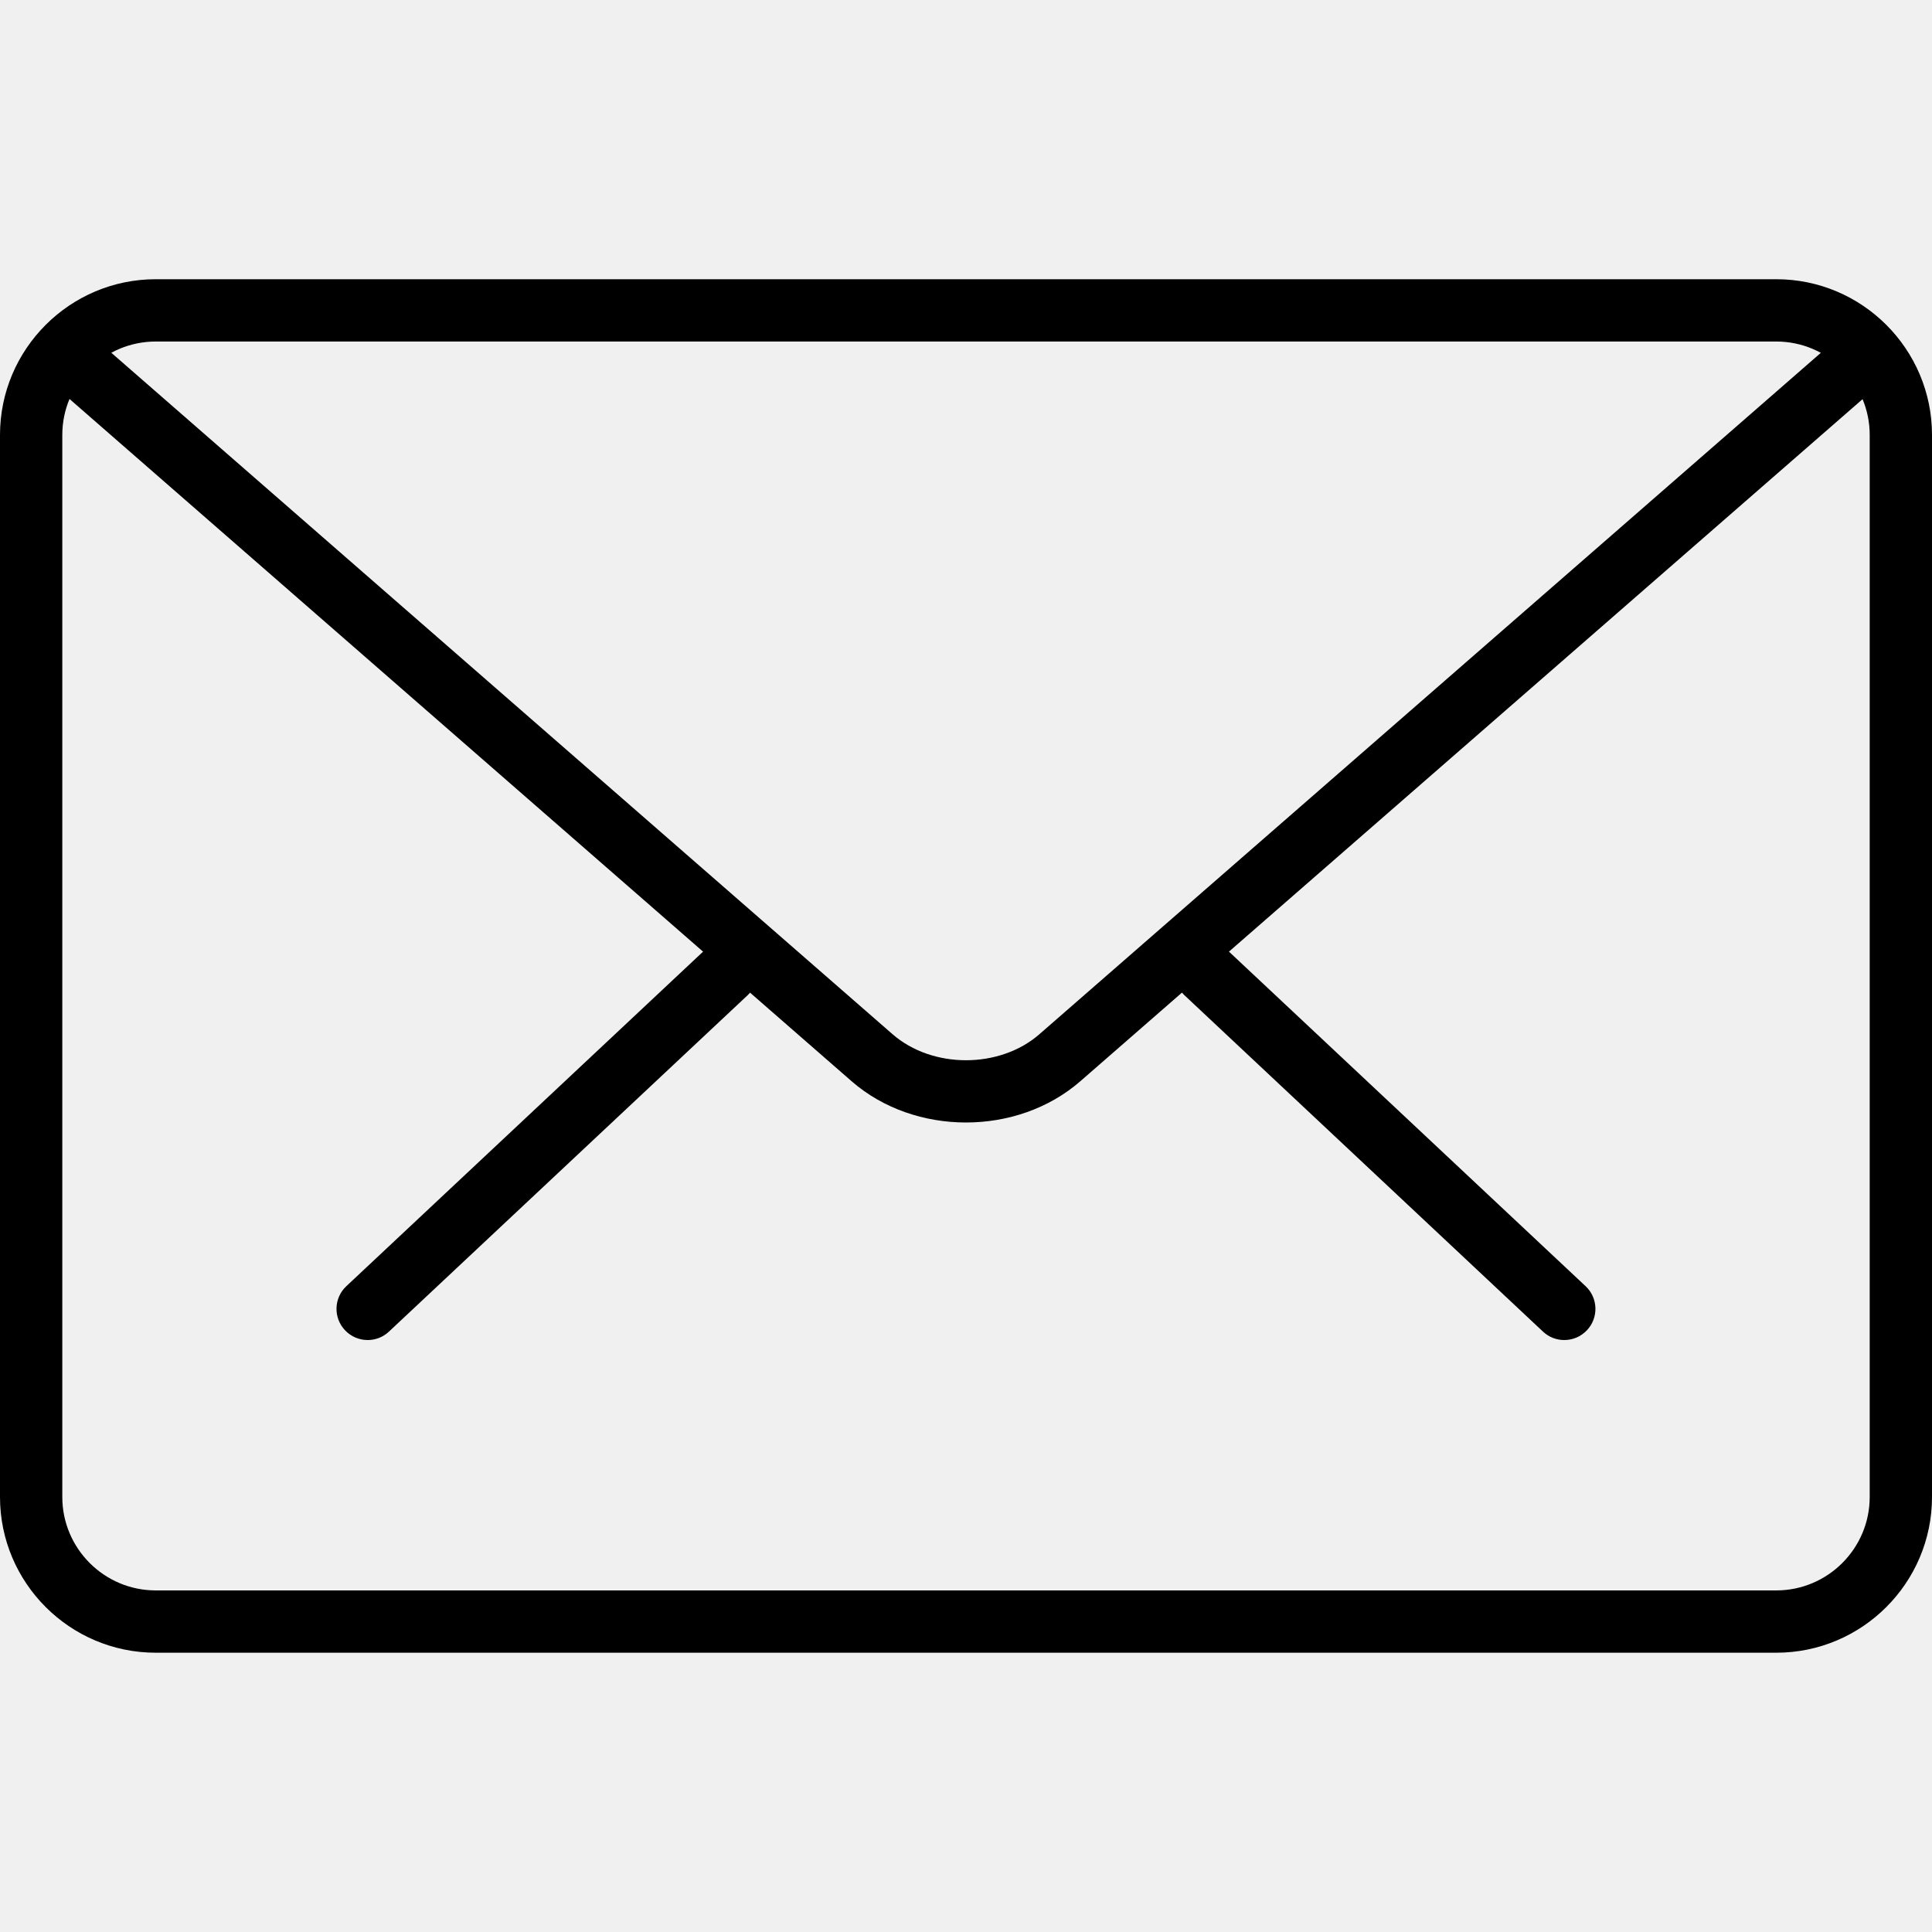
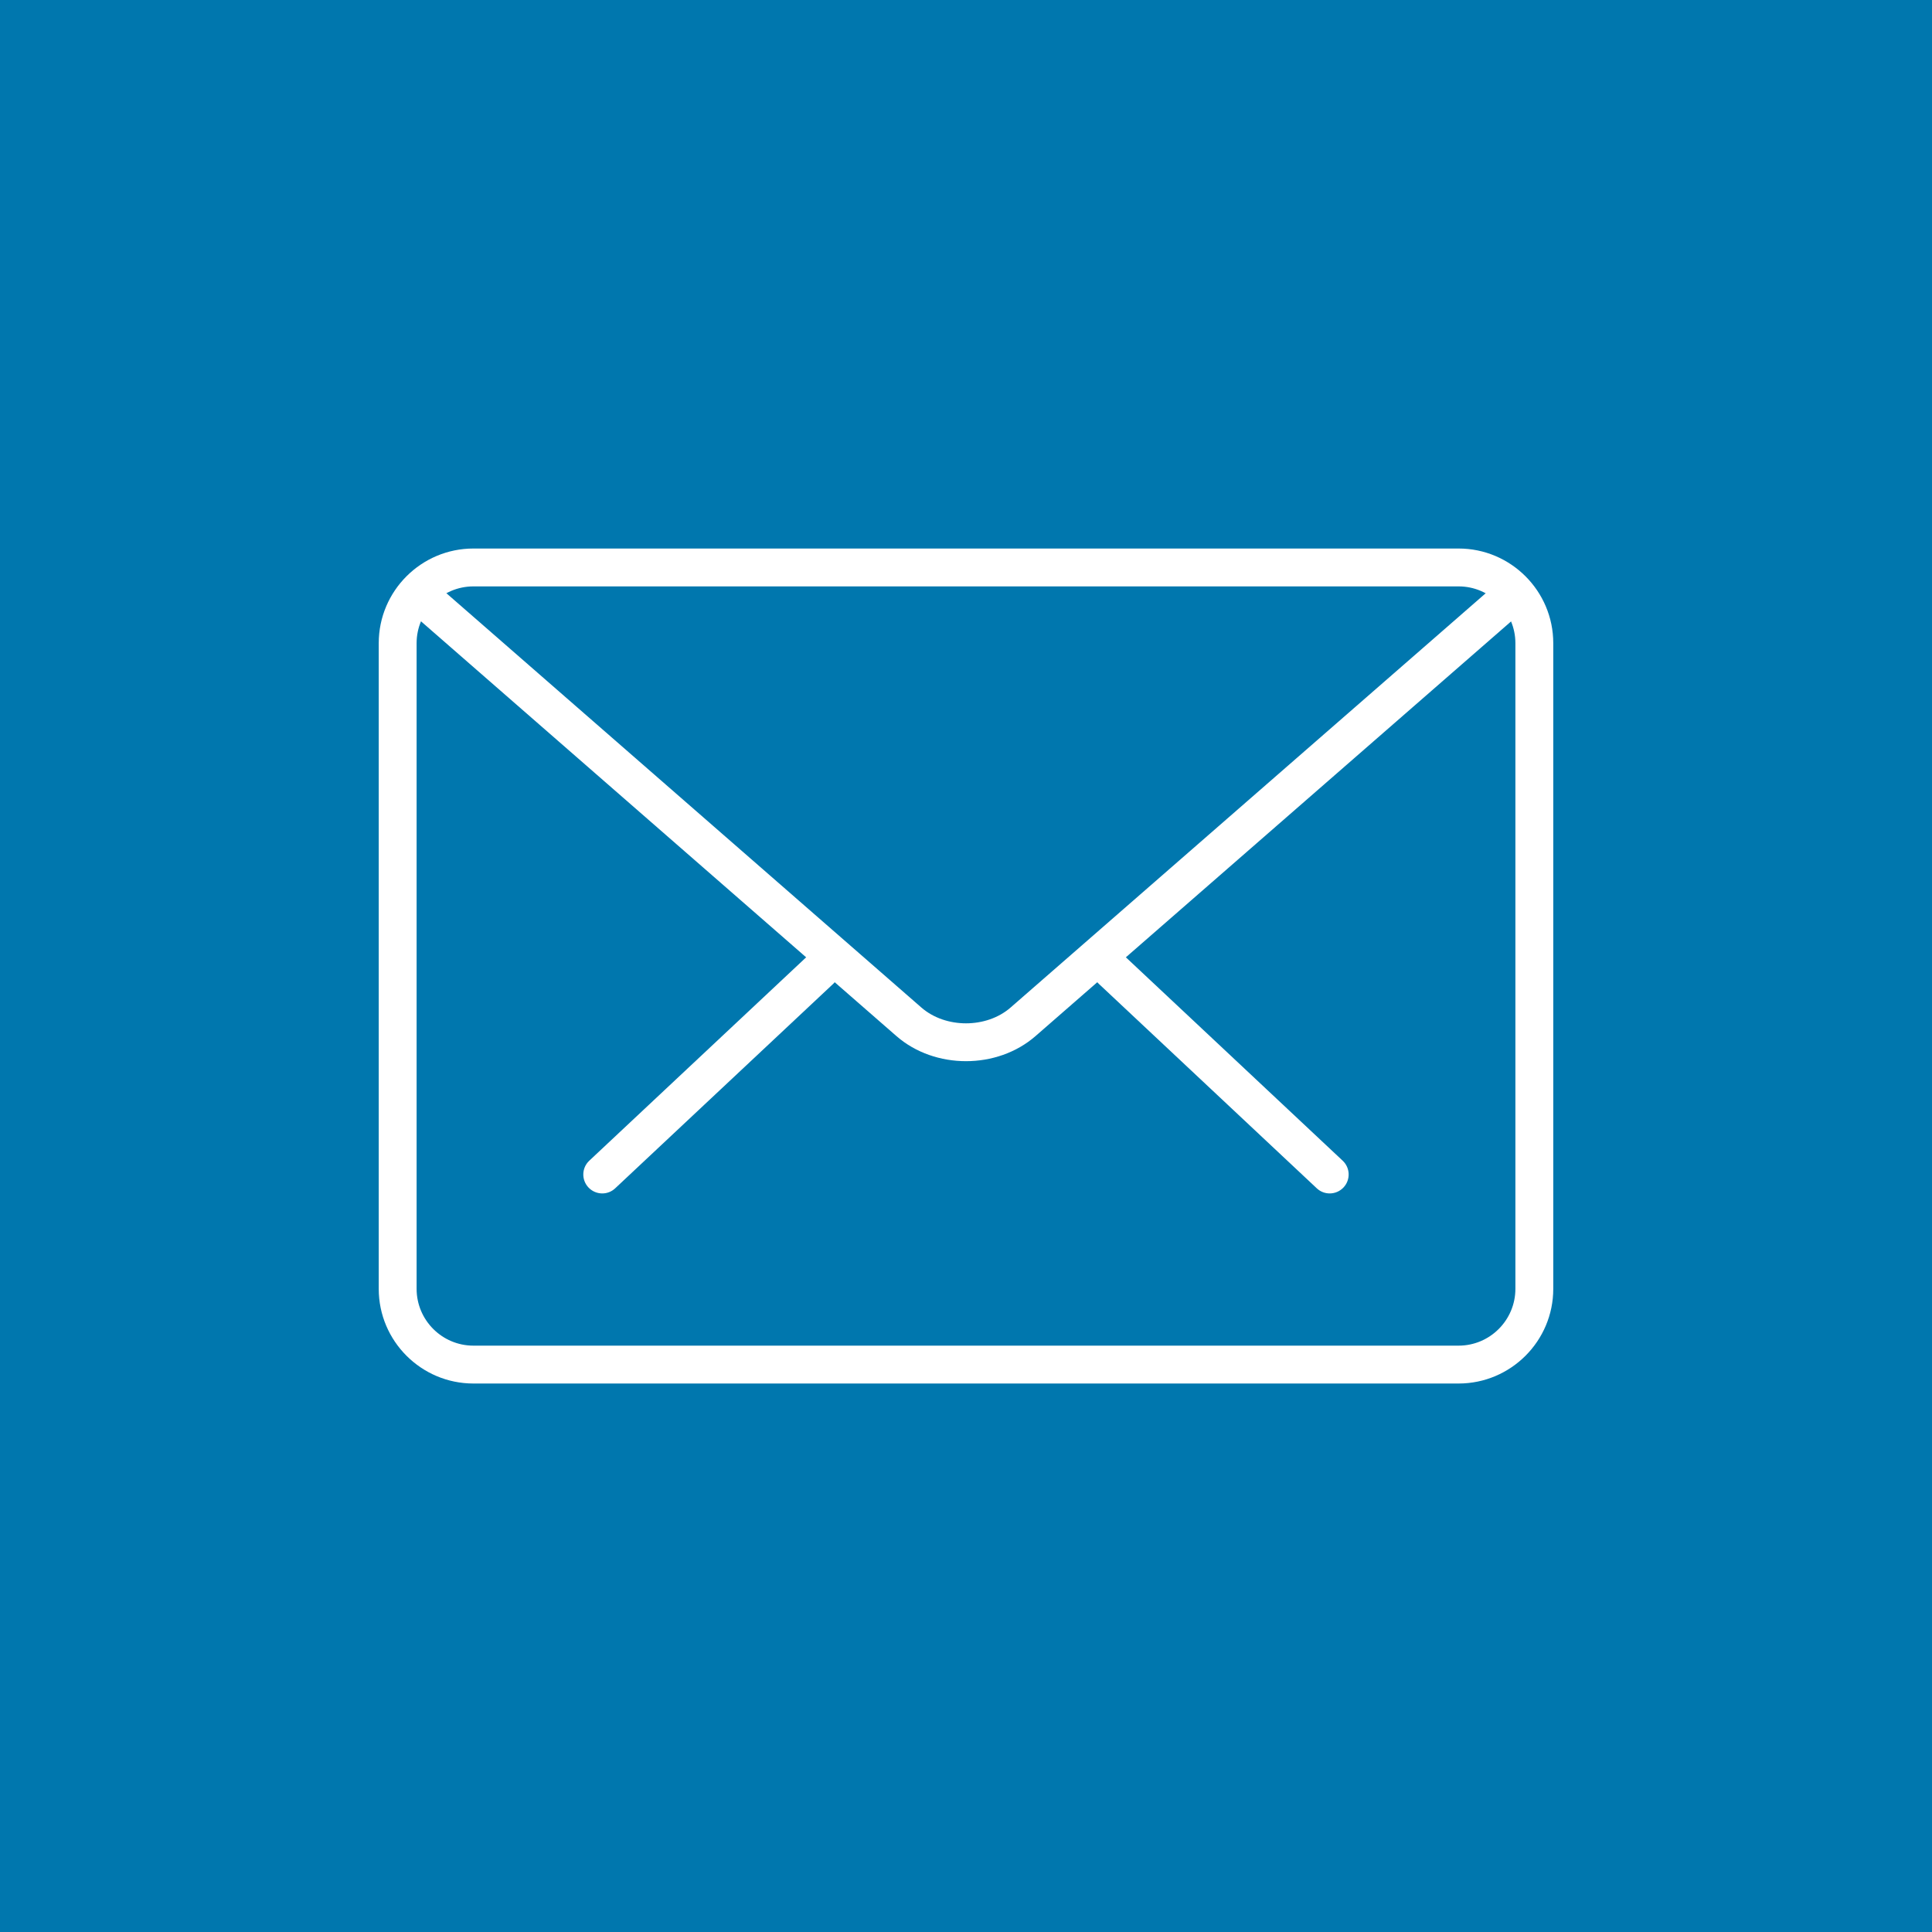
- <svg xmlns="http://www.w3.org/2000/svg" version="1.1" id="Capa_1" x="0px" y="0px" viewBox="0 0 31.012 31.012" style="enable-background:new 0 0 31.012 31.012;" xml:space="preserve">
+ <svg xmlns="http://www.w3.org/2000/svg" width="51.012" height="51.012">
  <g>
-     <g>
-       <path d="M25.109,21.51c-0.123,0-0.246-0.045-0.342-0.136l-5.754-5.398c-0.201-0.188-0.211-0.505-0.022-0.706    c0.189-0.203,0.504-0.212,0.707-0.022l5.754,5.398c0.201,0.188,0.211,0.505,0.022,0.706C25.375,21.457,25.243,21.51,25.109,21.51z    " />
-       <path d="M5.902,21.51c-0.133,0-0.266-0.053-0.365-0.158c-0.189-0.201-0.179-0.518,0.022-0.706l5.756-5.398    c0.202-0.188,0.519-0.18,0.707,0.022c0.189,0.201,0.179,0.518-0.022,0.706l-5.756,5.398C6.148,21.465,6.025,21.51,5.902,21.51z" />
-     </g>
-     <path d="M28.512,26.529H2.5c-1.378,0-2.5-1.121-2.5-2.5V6.982c0-1.379,1.122-2.5,2.5-2.5h26.012c1.378,0,2.5,1.121,2.5,2.5v17.047   C31.012,25.408,29.89,26.529,28.512,26.529z M2.5,5.482c-0.827,0-1.5,0.673-1.5,1.5v17.047c0,0.827,0.673,1.5,1.5,1.5h26.012   c0.827,0,1.5-0.673,1.5-1.5V6.982c0-0.827-0.673-1.5-1.5-1.5H2.5z" />
-     <path d="M15.506,18.018c-0.665,0-1.33-0.221-1.836-0.662L0.83,6.155C0.622,5.974,0.6,5.658,0.781,5.449   c0.183-0.208,0.498-0.227,0.706-0.048l12.84,11.2c0.639,0.557,1.719,0.557,2.357,0L29.508,5.419   c0.207-0.181,0.522-0.161,0.706,0.048c0.181,0.209,0.16,0.524-0.048,0.706L17.342,17.355   C16.835,17.797,16.171,18.018,15.506,18.018z" />
+     <rect id="canvas_background" width="53.012" height="53.012" x="-1" y="-1" fill="#0077ae" />
  </g>
  <g>
- </g>
-   <g>
- </g>
-   <g>
- </g>
-   <g>
- </g>
-   <g>
- </g>
-   <g>
- </g>
-   <g>
- </g>
-   <g>
- </g>
-   <g>
- </g>
-   <g>
- </g>
-   <g>
- </g>
-   <g>
- </g>
-   <g>
- </g>
-   <g>
- </g>
-   <g>
- </g>
+     <g id="svg_1">
+       <g id="svg_2">
+         <path id="svg_3" fill="#ffffff" d="m35.109,31.511c-0.123,0 -0.246,-0.045 -0.342,-0.136l-5.754,-5.398c-0.201,-0.188 -0.211,-0.505 -0.022,-0.706c0.189,-0.203 0.504,-0.212 0.707,-0.022l5.754,5.398c0.201,0.188 0.211,0.505 0.022,0.706c-0.099,0.105 -0.231,0.158 -0.365,0.158z" />
+         <path id="svg_4" fill="#ffffff" d="m15.902,31.511c-0.133,0 -0.266,-0.053 -0.365,-0.158c-0.189,-0.201 -0.179,-0.518 0.022,-0.706l5.756,-5.398c0.202,-0.188 0.519,-0.18 0.707,0.022c0.189,0.201 0.179,0.518 -0.022,0.706l-5.756,5.398c-0.096,0.091 -0.219,0.136 -0.342,0.136z" />
+       </g>
+       <path id="svg_5" fill="#ffffff" d="m38.512,36.53l-26.012,0c-1.378,0 -2.5,-1.121 -2.5,-2.5l0,-17.047c0,-1.379 1.122,-2.5 2.5,-2.5l26.012,0c1.378,0 2.5,1.121 2.5,2.5l0,17.047c0,1.379 -1.122,2.5 -2.5,2.5zm-26.012,-21.047c-0.827,0 -1.5,0.673 -1.5,1.5l0,17.047c0,0.827 0.673,1.5 1.5,1.5l26.012,0c0.827,0 1.5,-0.673 1.5,-1.5l0,-17.047c0,-0.827 -0.673,-1.5 -1.5,-1.5l-26.012,0z" />
+       <path id="svg_6" fill="#ffffff" d="m25.506,28.019c-0.665,0 -1.33,-0.221 -1.836,-0.662l-12.84,-11.201c-0.208,-0.181 -0.23,-0.497 -0.049,-0.706c0.183,-0.208 0.498,-0.227 0.706,-0.048l12.84,11.2c0.639,0.557 1.719,0.557 2.357,0l12.824,-11.182c0.207,-0.181 0.522,-0.161 0.706,0.048c0.181,0.209 0.16,0.524 -0.048,0.706l-12.824,11.182c-0.507,0.442 -1.171,0.663 -1.836,0.663z" />
+     </g>
+   </g>
</svg>
